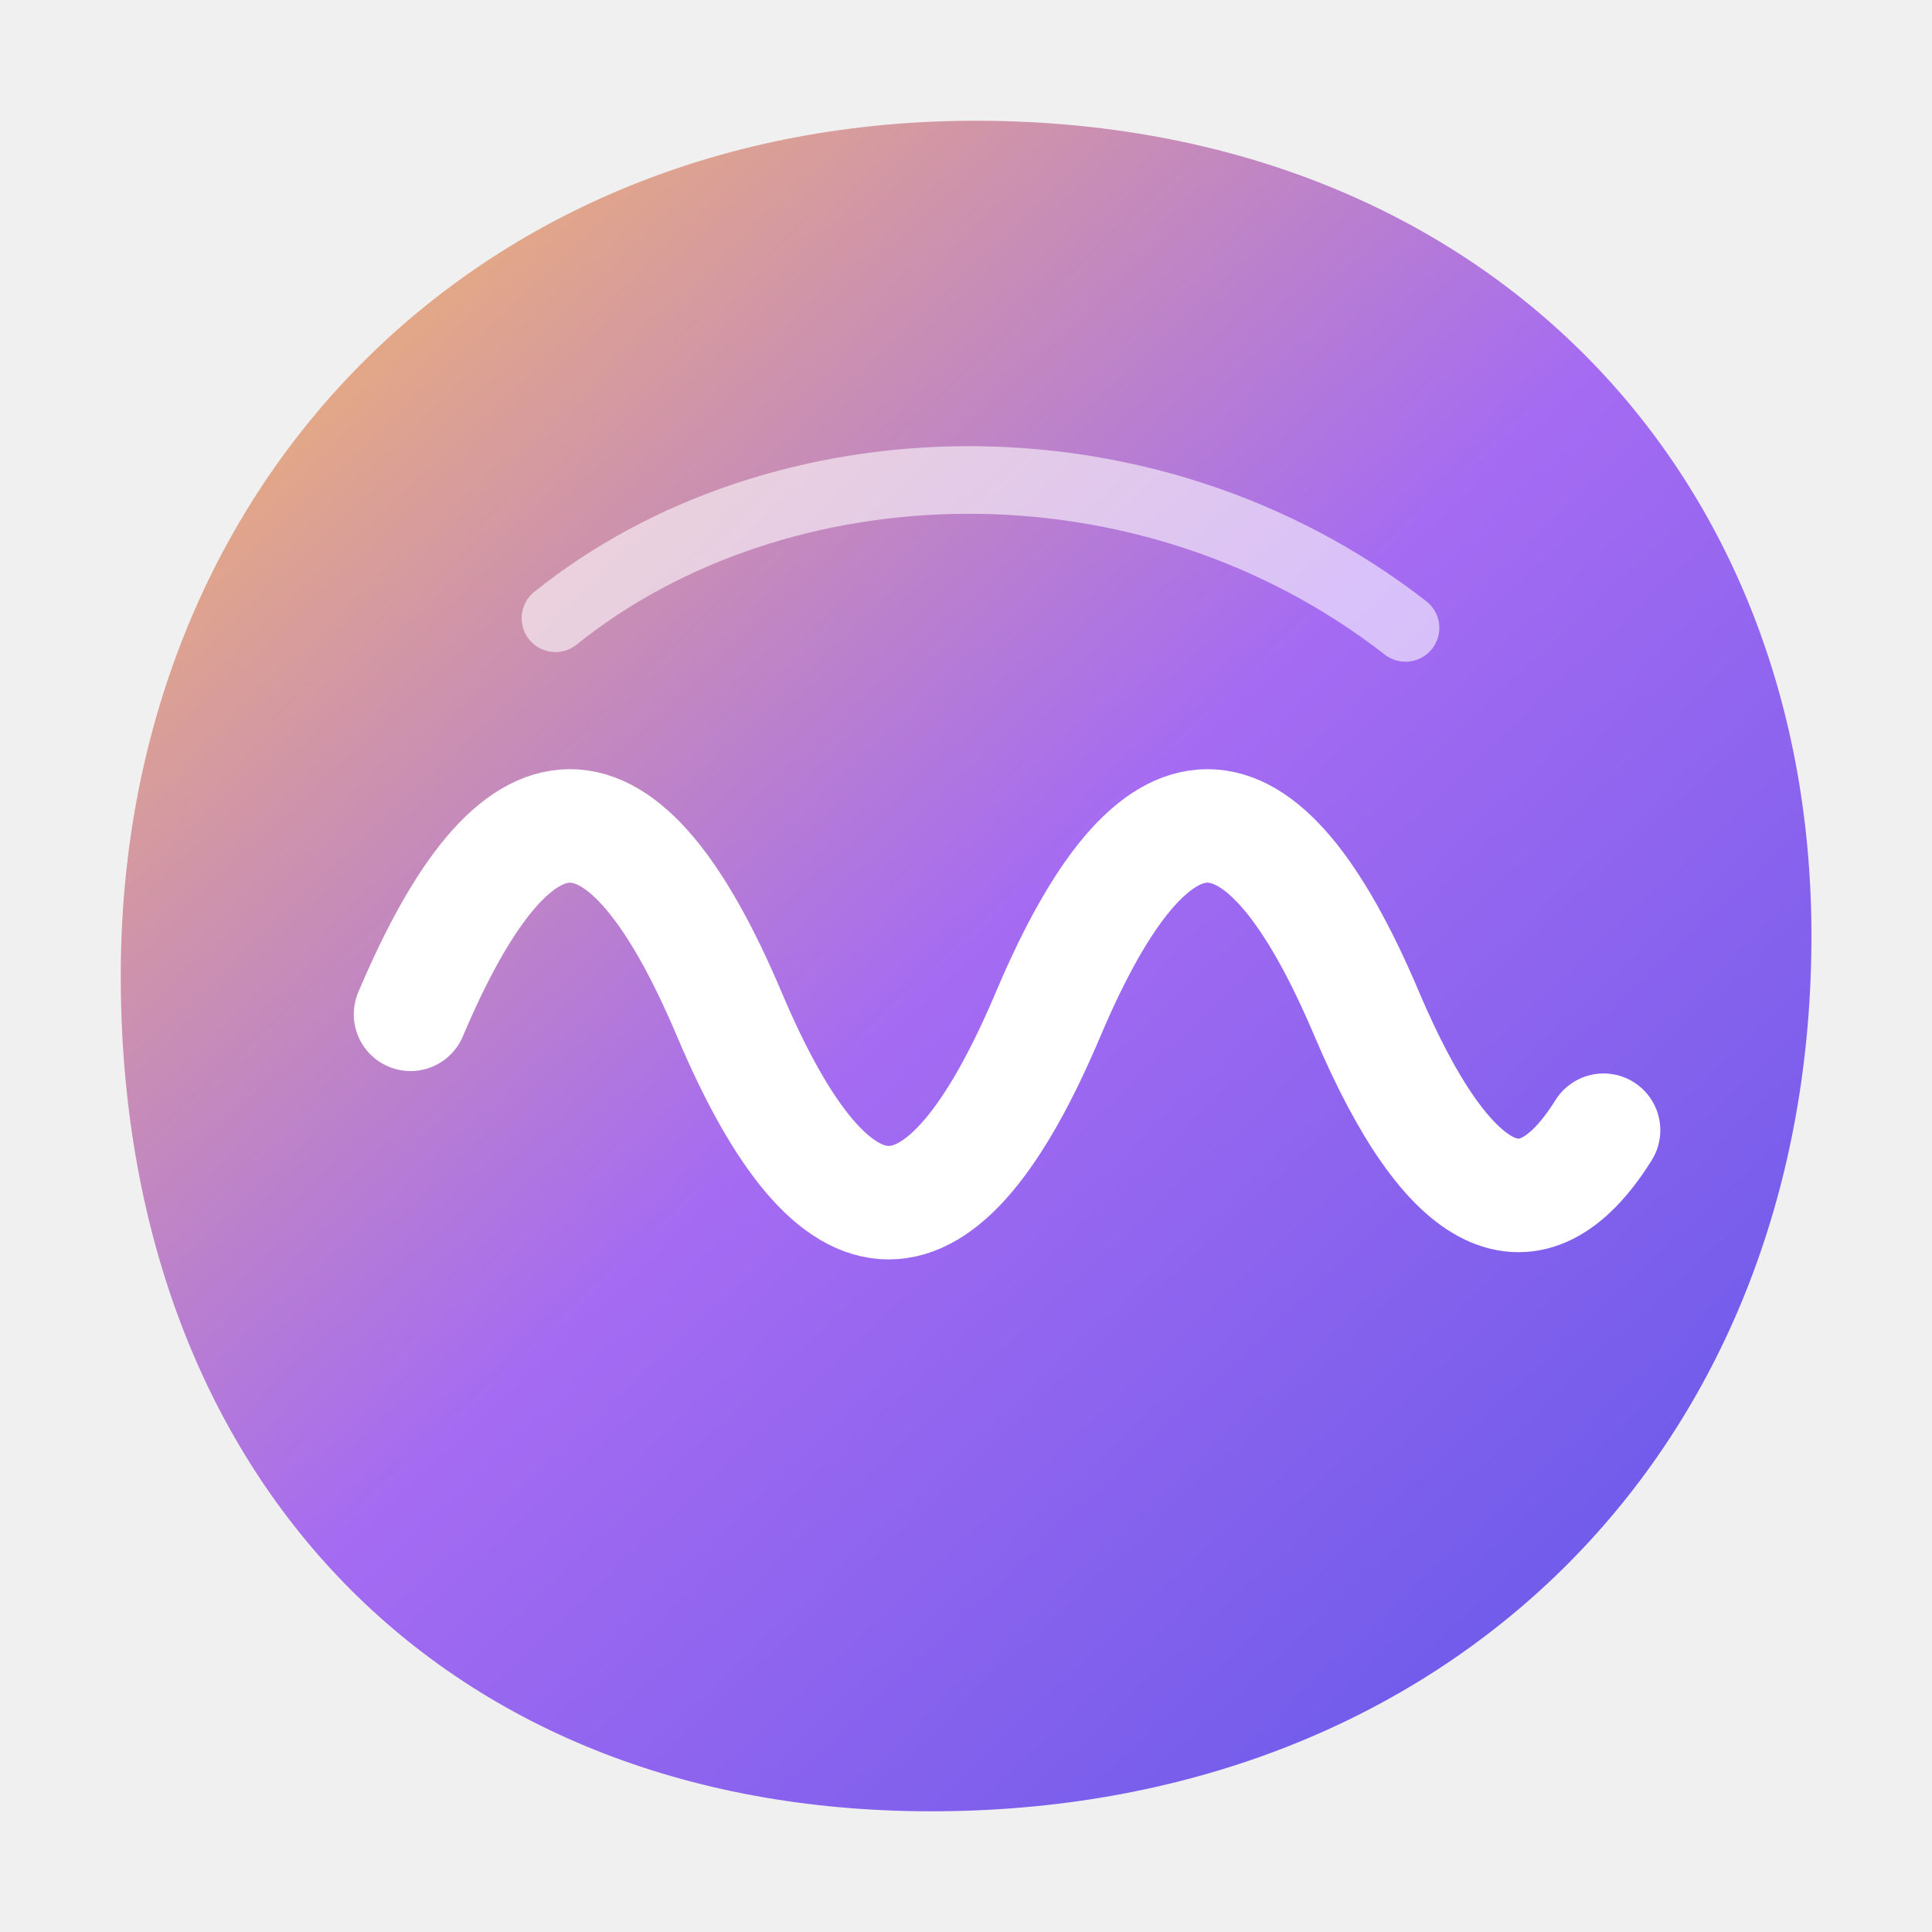
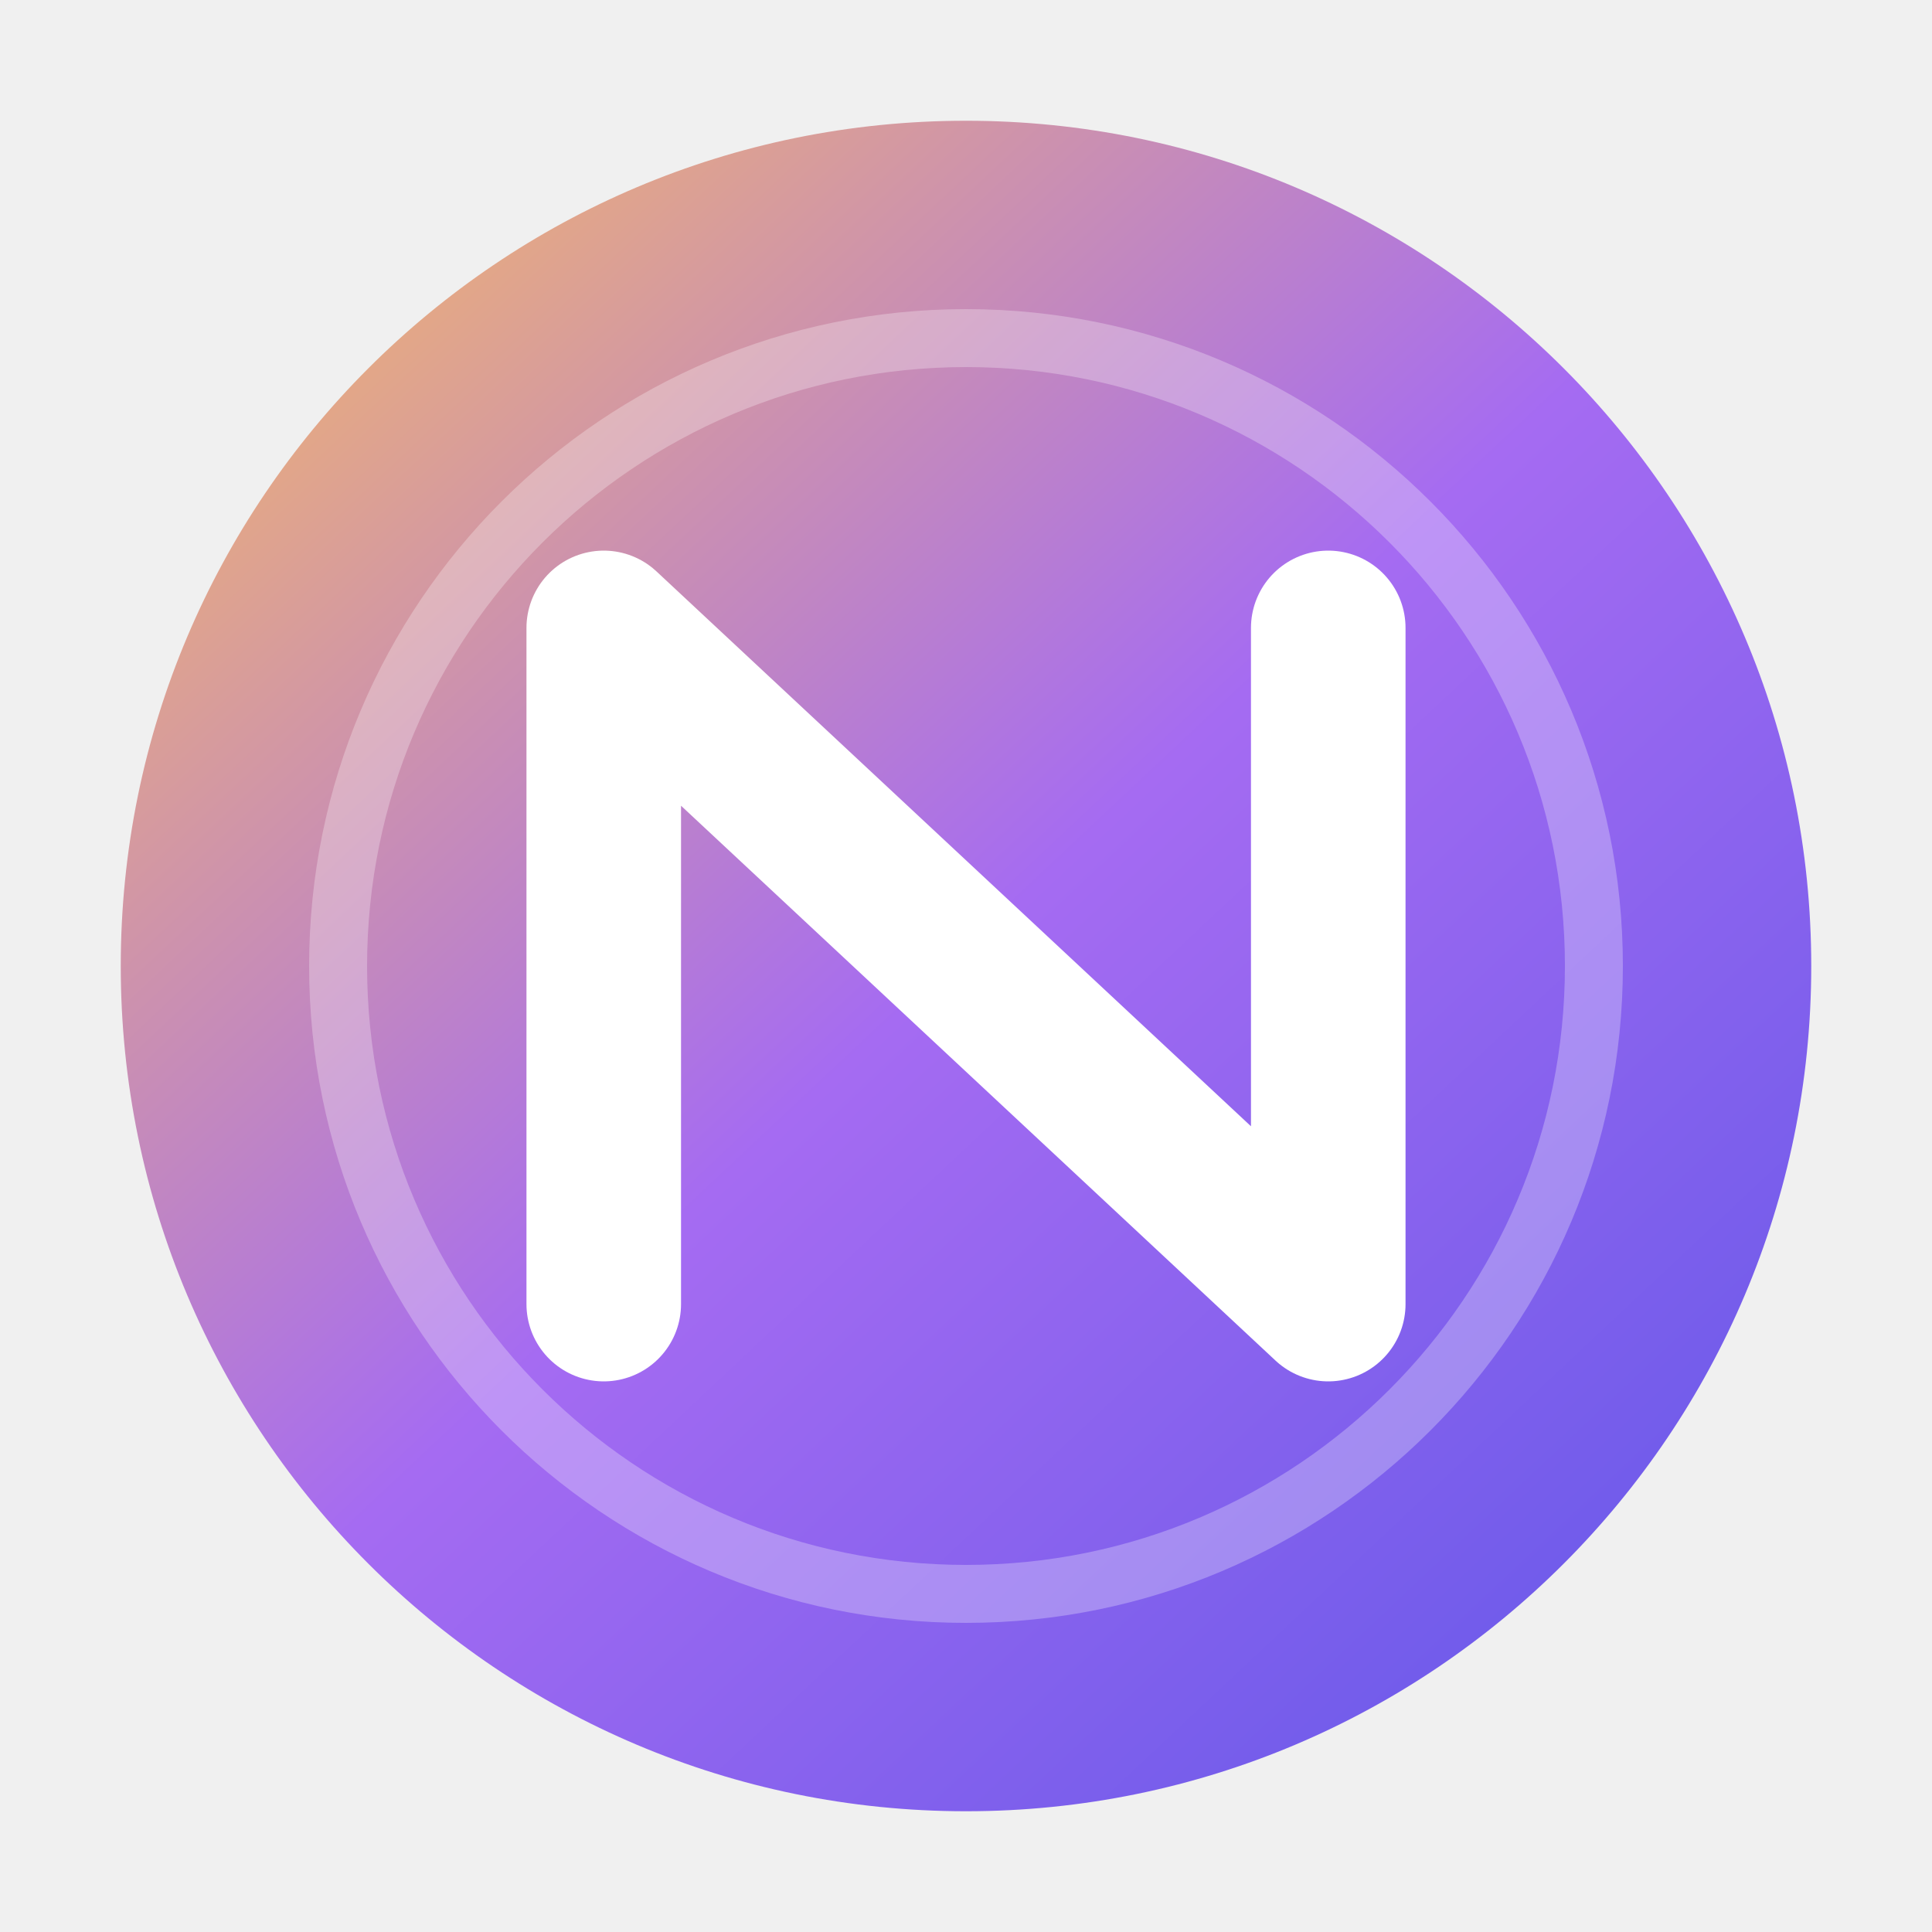
<svg xmlns="http://www.w3.org/2000/svg" viewBox="0 0 40 40" fill="none">
  <defs>
    <linearGradient id="g" x1="5" y1="4" x2="36" y2="37" gradientUnits="userSpaceOnUse">
      <stop stop-color="#f2b66d" />
      <stop offset=".48" stop-color="#a56bf2" />
      <stop offset="1" stop-color="#6157e8" />
    </linearGradient>
  </defs>
-   <path d="M20.2 2.5C30.7 2.5 37.7 9.8 37.5 19.8C37.3 30.2 29.9 37.4 19.5 37.5C9.2 37.6 2.5 30.6 2.5 20.2C2.5 10.1 9.8 2.5 20.2 2.5Z" fill="url(#g)" />
-   <path d="M8.5 21C10.7 15.8 12.9 15.8 15.1 21C17.3 26.2 19.5 26.2 21.7 21C23.9 15.8 26.1 15.8 28.3 21C30 25 31.7 25.8 33.2 23.4" stroke="#fff" stroke-width="2.35" stroke-linecap="round" />
-   <path d="M11.5 12.8C16.1 9.1 23.7 8.8 29.1 13" stroke="#fff" stroke-opacity=".58" stroke-width="1.4" stroke-linecap="round" />
+   <circle cx="20" cy="20" r="17.5" fill="url(#g)" />
+   <circle cx="20" cy="20" r="13" stroke="#fff" stroke-opacity=".28" stroke-width="1.2" />
+   <path d="M12.5 27V13l15 14V13" stroke="#fff" stroke-width="3.2" stroke-linecap="round" stroke-linejoin="round" />
</svg>
